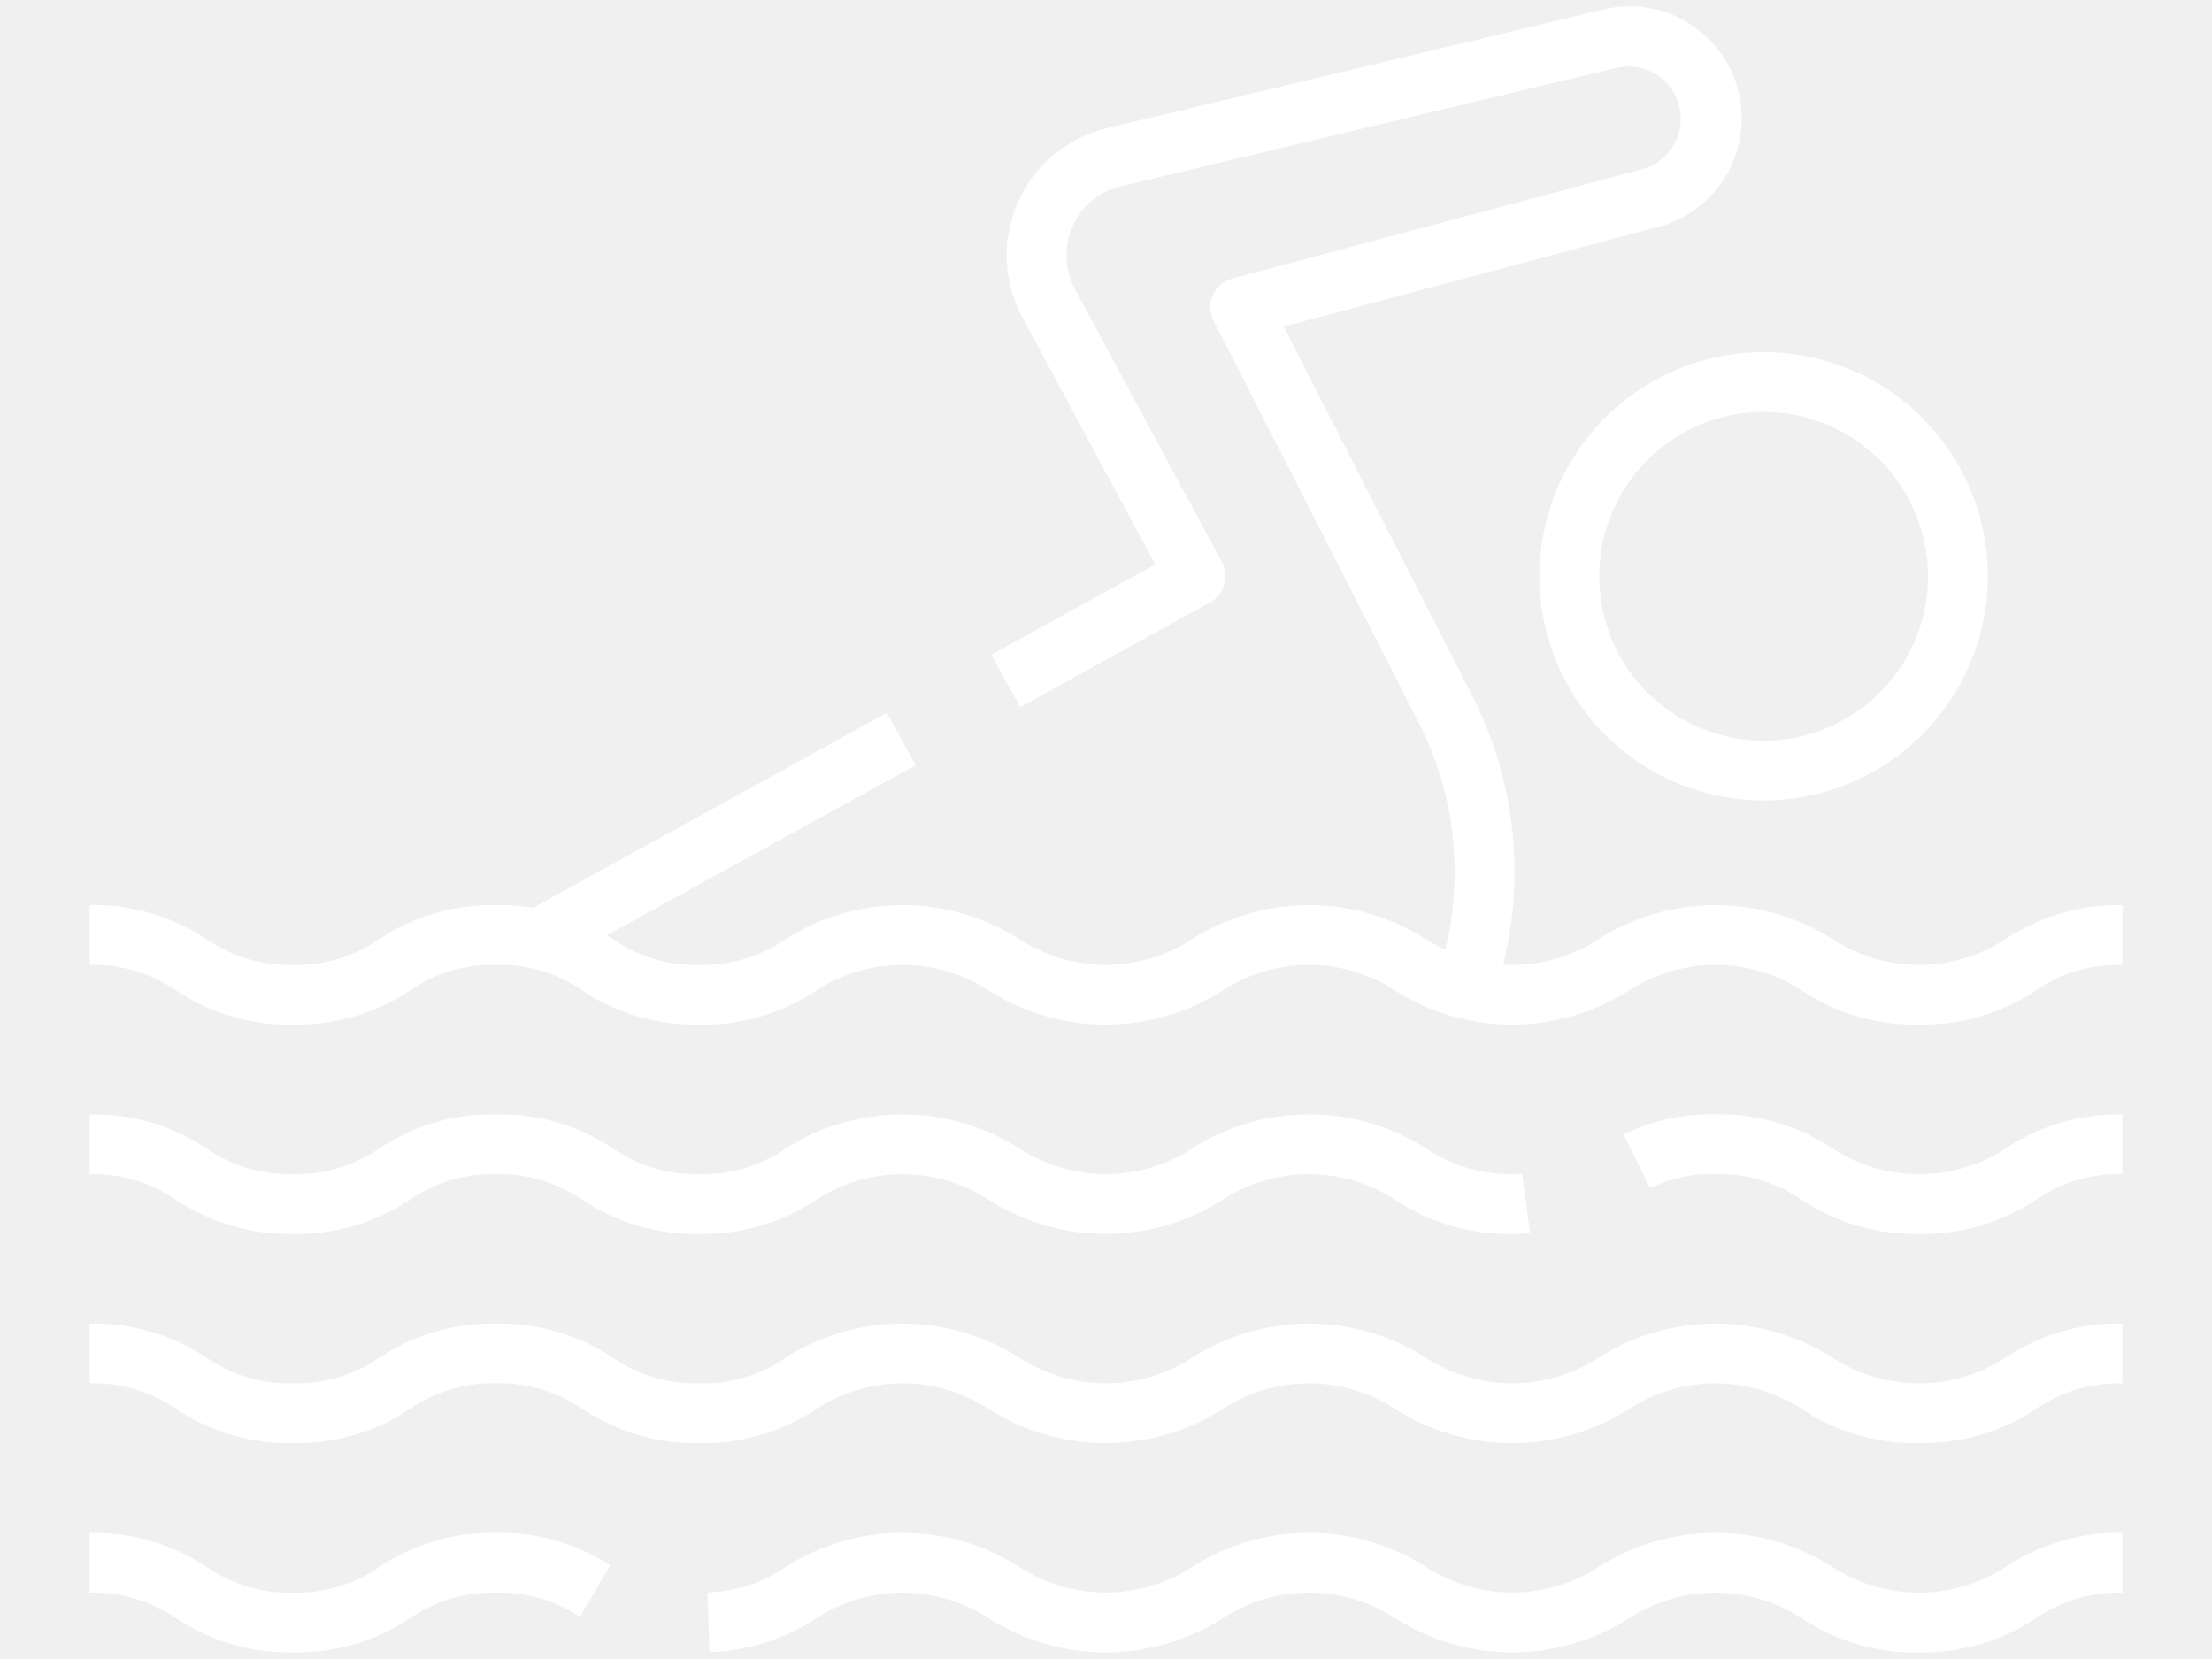
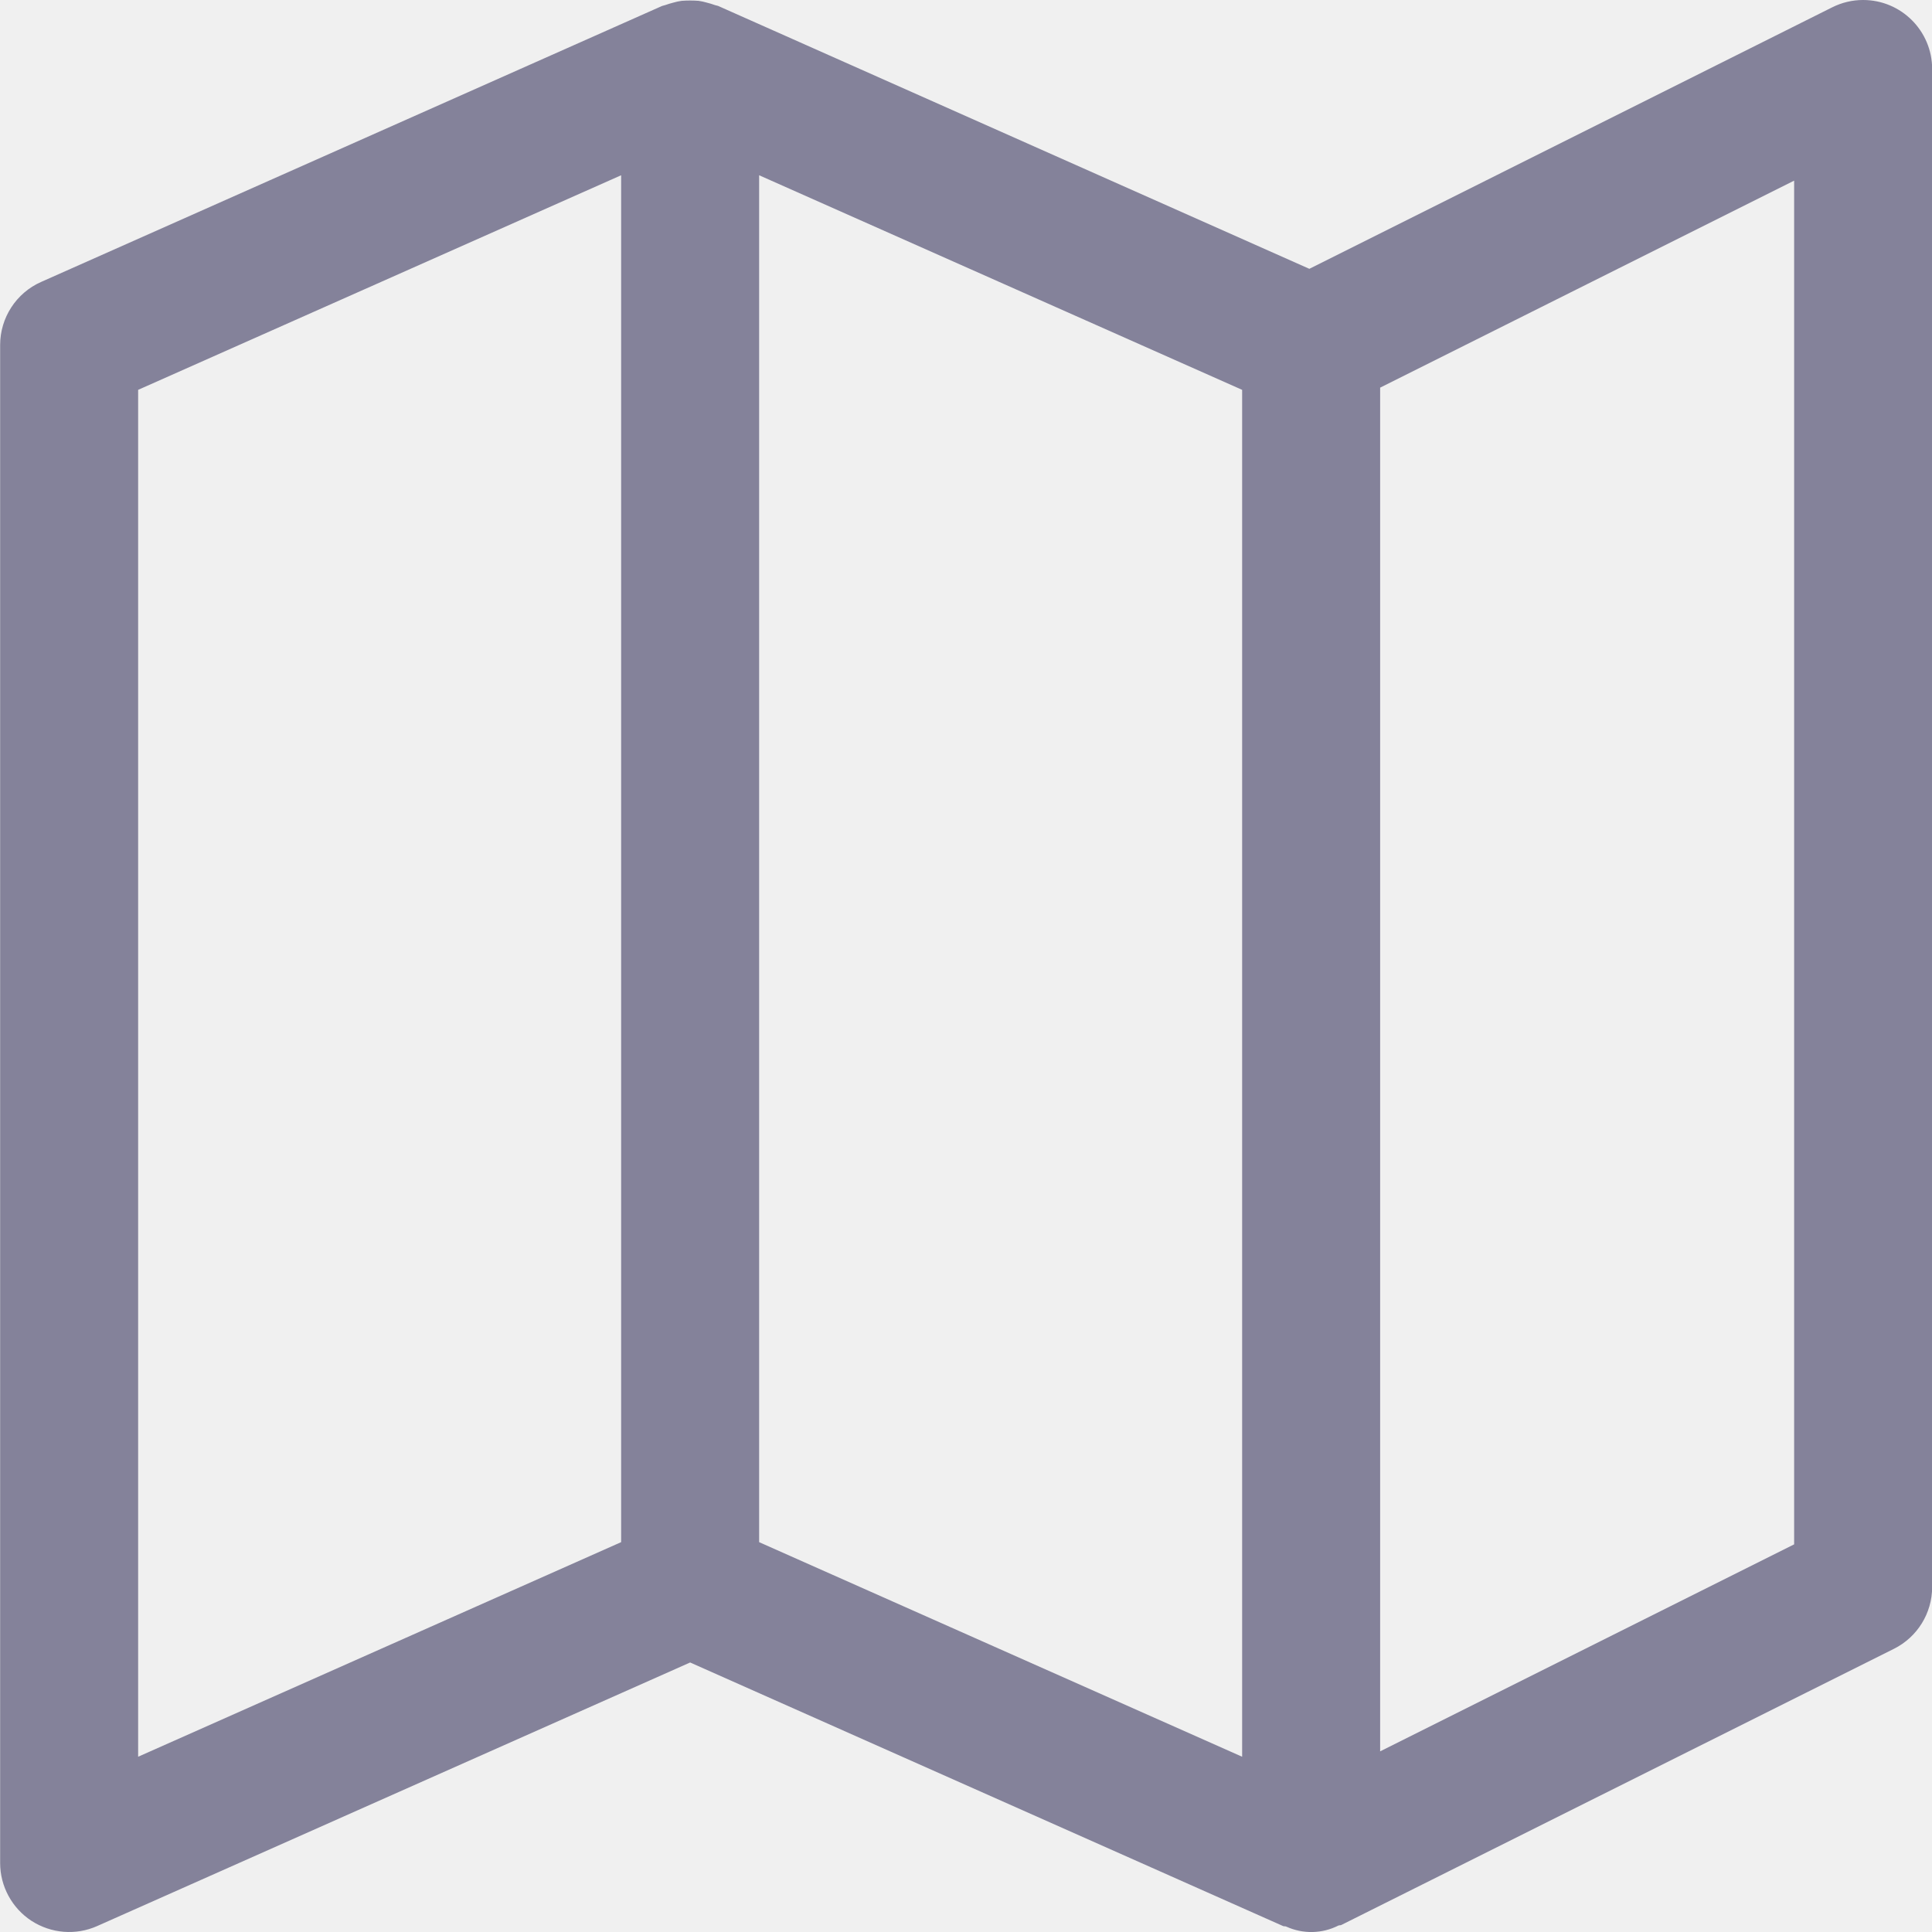
- <svg xmlns="http://www.w3.org/2000/svg" width="24" height="18" viewBox="0 0 24 18" fill="none">
-   <path d="M20.818 17.929C20.368 17.938 19.926 17.809 19.551 17.559C19.272 17.377 18.946 17.28 18.613 17.28C18.28 17.28 17.954 17.377 17.675 17.559C17.296 17.801 16.857 17.929 16.408 17.929C15.959 17.929 15.519 17.801 15.141 17.559C14.862 17.377 14.536 17.28 14.202 17.28C13.869 17.28 13.543 17.377 13.264 17.559C12.885 17.801 12.446 17.929 11.997 17.929C11.548 17.929 11.109 17.801 10.73 17.559C10.451 17.377 10.125 17.28 9.792 17.28C9.459 17.28 9.133 17.377 8.854 17.559C8.511 17.788 8.111 17.914 7.698 17.925L7.676 17.277C7.98 17.27 8.276 17.173 8.526 17C8.904 16.759 9.344 16.631 9.792 16.631C10.241 16.631 10.681 16.759 11.059 17C11.338 17.182 11.664 17.279 11.997 17.279C12.331 17.279 12.657 17.182 12.936 17C13.314 16.759 13.754 16.63 14.203 16.63C14.652 16.63 15.092 16.759 15.47 17C15.749 17.182 16.075 17.279 16.409 17.279C16.742 17.279 17.068 17.182 17.347 17C17.726 16.759 18.165 16.631 18.614 16.631C19.063 16.631 19.502 16.759 19.881 17C20.16 17.183 20.487 17.28 20.821 17.28C21.155 17.28 21.482 17.183 21.762 17C22.136 16.751 22.578 16.622 23.027 16.631V17.28C22.692 17.271 22.364 17.369 22.088 17.559C21.713 17.809 21.27 17.938 20.818 17.929Z" fill="white" />
-   <path d="M3.178 17.928C2.728 17.938 2.286 17.809 1.912 17.559C1.636 17.369 1.308 17.271 0.973 17.28V16.631C1.423 16.622 1.865 16.751 2.24 17C2.515 17.191 2.844 17.289 3.178 17.28C3.513 17.289 3.842 17.191 4.117 17C4.491 16.75 4.932 16.622 5.382 16.631C5.82 16.621 6.252 16.744 6.619 16.984L6.292 17.544C6.024 17.363 5.705 17.271 5.382 17.28C5.049 17.271 4.721 17.369 4.447 17.559C4.072 17.809 3.629 17.938 3.178 17.928Z" fill="white" />
-   <path d="M20.819 15.658C20.369 15.667 19.927 15.538 19.551 15.289C19.272 15.106 18.946 15.009 18.612 15.009C18.279 15.009 17.952 15.106 17.673 15.289C17.295 15.53 16.855 15.658 16.406 15.658C15.958 15.658 15.518 15.53 15.139 15.289C14.861 15.107 14.535 15.009 14.202 15.009C13.868 15.009 13.543 15.107 13.264 15.289C12.885 15.53 12.446 15.658 11.997 15.658C11.548 15.658 11.108 15.53 10.73 15.289C10.451 15.107 10.125 15.009 9.792 15.009C9.459 15.009 9.133 15.107 8.854 15.289C8.479 15.538 8.037 15.667 7.587 15.658C7.137 15.667 6.695 15.538 6.32 15.289C6.046 15.098 5.717 15 5.383 15.009C5.048 15 4.72 15.098 4.445 15.289C4.071 15.538 3.629 15.667 3.18 15.658C2.73 15.667 2.288 15.538 1.913 15.289C1.637 15.098 1.308 15 0.973 15.009V14.361C1.423 14.351 1.865 14.48 2.24 14.73C2.515 14.92 2.844 15.018 3.178 15.009C3.513 15.018 3.841 14.92 4.116 14.73C4.49 14.48 4.931 14.352 5.381 14.361C5.831 14.351 6.274 14.48 6.649 14.73C6.924 14.921 7.252 15.018 7.587 15.009C7.922 15.018 8.25 14.921 8.525 14.73C8.904 14.489 9.343 14.361 9.792 14.361C10.241 14.361 10.68 14.489 11.059 14.73C11.338 14.912 11.664 15.009 11.997 15.009C12.33 15.009 12.656 14.912 12.935 14.73C13.314 14.489 13.753 14.361 14.202 14.361C14.651 14.361 15.09 14.489 15.469 14.73C15.748 14.912 16.074 15.009 16.407 15.009C16.74 15.009 17.066 14.912 17.345 14.73C17.724 14.489 18.164 14.361 18.613 14.361C19.062 14.361 19.502 14.489 19.881 14.73C20.16 14.912 20.486 15.009 20.82 15.009C21.154 15.009 21.48 14.912 21.759 14.73C22.134 14.48 22.577 14.351 23.027 14.361V15.009C22.692 15 22.362 15.098 22.087 15.289C21.712 15.538 21.27 15.667 20.819 15.658Z" fill="white" />
-   <path d="M20.818 13.388C20.368 13.397 19.926 13.268 19.551 13.019C19.276 12.828 18.947 12.73 18.613 12.739C18.367 12.731 18.123 12.783 17.903 12.892L17.617 12.308C17.926 12.156 18.268 12.081 18.613 12.09C19.063 12.081 19.506 12.21 19.881 12.46C20.161 12.643 20.488 12.74 20.822 12.74C21.156 12.74 21.483 12.643 21.762 12.46C22.136 12.211 22.578 12.082 23.027 12.091V12.739C22.692 12.73 22.364 12.828 22.088 13.019C21.713 13.268 21.27 13.397 20.818 13.388Z" fill="white" />
-   <path d="M16.404 13.388C15.955 13.397 15.514 13.269 15.139 13.019C14.861 12.837 14.534 12.739 14.201 12.739C13.868 12.739 13.542 12.837 13.263 13.019C12.884 13.26 12.444 13.388 11.996 13.388C11.547 13.388 11.107 13.26 10.729 13.019C10.45 12.837 10.124 12.74 9.79 12.74C9.457 12.74 9.131 12.837 8.852 13.019C8.478 13.268 8.036 13.397 7.586 13.388C7.136 13.397 6.694 13.268 6.319 13.019C6.044 12.828 5.715 12.73 5.381 12.739C5.047 12.73 4.72 12.828 4.446 13.018C4.071 13.268 3.629 13.397 3.178 13.388C2.728 13.397 2.286 13.268 1.912 13.019C1.636 12.828 1.308 12.73 0.973 12.739V12.091C1.423 12.081 1.865 12.21 2.24 12.46C2.515 12.65 2.844 12.748 3.178 12.739C3.513 12.748 3.842 12.65 4.117 12.459C4.491 12.21 4.932 12.081 5.382 12.091C5.832 12.081 6.274 12.21 6.649 12.46C6.924 12.65 7.252 12.748 7.587 12.739C7.922 12.748 8.25 12.65 8.526 12.46C8.904 12.219 9.344 12.091 9.793 12.091C10.241 12.091 10.681 12.219 11.059 12.46C11.338 12.642 11.665 12.739 11.998 12.739C12.331 12.739 12.657 12.642 12.936 12.46C13.315 12.218 13.754 12.09 14.203 12.09C14.652 12.09 15.092 12.218 15.471 12.46C15.756 12.652 16.095 12.749 16.439 12.739C16.464 12.739 16.489 12.738 16.514 12.735L16.601 13.378C16.535 13.385 16.47 13.389 16.404 13.388Z" fill="white" />
-   <path d="M20.819 11.117C20.369 11.127 19.927 10.998 19.551 10.748C19.272 10.566 18.946 10.469 18.612 10.469C18.279 10.469 17.952 10.566 17.673 10.748C17.295 10.989 16.855 11.117 16.406 11.117C15.958 11.117 15.518 10.989 15.139 10.748C14.861 10.566 14.535 10.469 14.202 10.469C13.868 10.469 13.543 10.566 13.264 10.748C12.885 10.989 12.446 11.117 11.997 11.117C11.548 11.117 11.108 10.989 10.73 10.748C10.451 10.566 10.125 10.469 9.792 10.469C9.459 10.469 9.133 10.566 8.854 10.748C8.479 10.998 8.037 11.127 7.587 11.117C7.137 11.127 6.695 10.998 6.32 10.748C6.046 10.557 5.717 10.46 5.383 10.469C5.048 10.46 4.72 10.558 4.445 10.748C4.071 10.998 3.629 11.126 3.18 11.117C2.73 11.127 2.288 10.998 1.913 10.748C1.637 10.557 1.308 10.459 0.973 10.469V9.82C1.423 9.811 1.865 9.94 2.24 10.189C2.515 10.38 2.844 10.478 3.178 10.469C3.513 10.478 3.841 10.38 4.116 10.189C4.49 9.94 4.931 9.811 5.381 9.82C5.831 9.811 6.274 9.939 6.649 10.189C6.924 10.38 7.252 10.478 7.587 10.469C7.922 10.478 8.25 10.38 8.525 10.189C8.904 9.948 9.343 9.82 9.792 9.82C10.241 9.82 10.68 9.948 11.059 10.189C11.338 10.371 11.664 10.469 11.997 10.469C12.33 10.469 12.656 10.371 12.935 10.189C13.314 9.948 13.753 9.82 14.202 9.82C14.651 9.82 15.09 9.948 15.469 10.189C15.748 10.371 16.074 10.469 16.407 10.469C16.74 10.469 17.066 10.371 17.345 10.189C17.724 9.948 18.164 9.82 18.613 9.82C19.062 9.82 19.502 9.948 19.881 10.189C20.16 10.371 20.486 10.469 20.82 10.469C21.154 10.469 21.48 10.371 21.759 10.189C22.134 9.94 22.577 9.811 23.027 9.82V10.469C22.692 10.459 22.362 10.557 22.087 10.748C21.712 10.998 21.27 11.126 20.819 11.117Z" fill="white" />
-   <path d="M16.198 10.842L15.586 10.628C15.743 10.175 15.808 9.695 15.775 9.216C15.742 8.738 15.613 8.271 15.395 7.844L13.168 3.481C13.146 3.438 13.134 3.391 13.132 3.343C13.131 3.294 13.141 3.246 13.16 3.202C13.18 3.158 13.209 3.119 13.246 3.087C13.283 3.056 13.326 3.033 13.373 3.021L17.813 1.837C17.957 1.799 18.081 1.706 18.157 1.577C18.233 1.448 18.256 1.295 18.219 1.15C18.183 1.005 18.09 0.88 17.962 0.802C17.834 0.725 17.681 0.702 17.536 0.737L12.162 2.021C12.047 2.048 11.94 2.101 11.849 2.177C11.758 2.252 11.686 2.347 11.637 2.455C11.589 2.562 11.566 2.68 11.571 2.798C11.575 2.916 11.606 3.031 11.662 3.135L13.258 6.099C13.299 6.174 13.308 6.263 13.283 6.345C13.259 6.427 13.203 6.496 13.128 6.537L11.069 7.672L10.756 7.104L12.534 6.124L11.092 3.442C10.989 3.251 10.931 3.038 10.923 2.821C10.915 2.604 10.958 2.387 11.047 2.189C11.136 1.991 11.269 1.815 11.437 1.677C11.604 1.538 11.802 1.44 12.013 1.39L17.384 0.106C17.697 0.027 18.028 0.075 18.305 0.241C18.582 0.406 18.782 0.674 18.861 0.987C18.94 1.3 18.891 1.631 18.726 1.908C18.561 2.185 18.292 2.385 17.98 2.464L13.928 3.544L15.973 7.548C16.231 8.054 16.384 8.606 16.422 9.172C16.461 9.739 16.384 10.306 16.198 10.842Z" fill="white" />
-   <path d="M9.622 7.734L5.681 9.906L5.994 10.473L9.935 8.302L9.622 7.734Z" fill="white" />
-   <path d="M19.135 8.685C18.654 8.685 18.184 8.542 17.784 8.275C17.384 8.008 17.072 7.628 16.888 7.183C16.704 6.739 16.656 6.25 16.75 5.778C16.843 5.306 17.075 4.873 17.415 4.533C17.755 4.192 18.189 3.961 18.661 3.867C19.133 3.773 19.622 3.821 20.066 4.005C20.511 4.189 20.89 4.501 21.158 4.901C21.425 5.301 21.568 5.771 21.568 6.253C21.567 6.897 21.31 7.516 20.854 7.972C20.398 8.428 19.78 8.684 19.135 8.685ZM19.135 4.469C18.782 4.469 18.438 4.573 18.144 4.769C17.851 4.965 17.622 5.244 17.487 5.57C17.352 5.896 17.317 6.254 17.386 6.601C17.454 6.947 17.624 7.264 17.874 7.514C18.123 7.763 18.441 7.933 18.787 8.002C19.133 8.071 19.492 8.036 19.818 7.901C20.144 7.765 20.422 7.537 20.618 7.244C20.814 6.95 20.919 6.605 20.919 6.253C20.918 5.78 20.73 5.326 20.396 4.992C20.061 4.657 19.608 4.469 19.135 4.469Z" fill="white" />
+ <svg xmlns="http://www.w3.org/2000/svg" width="14" height="14" viewBox="0 0 14 14" fill="none">
+   <g id="map 1" clip-path="url(#clip0_1_213)">
+     <g id="Group">
+       <g id="Group_2">
+         <path id="Vector" d="M13.501 3.56123e-08C13.423 -2.92608e-05 13.347 0.018 13.277 0.053L9.488 1.948L5.204 0.043C5.197 0.04 5.189 0.04 5.181 0.037C5.162 0.03 5.142 0.024 5.122 0.019C5.102 0.013 5.082 0.009 5.062 0.006C5.021 0.003 4.98 0.003 4.94 0.006C4.919 0.009 4.899 0.013 4.879 0.019C4.859 0.024 4.84 0.03 4.82 0.037C4.813 0.04 4.805 0.04 4.798 0.043L0.298 2.043C0.117 2.123 0.001 2.303 0.001 2.5V13.5C0.001 13.669 0.087 13.827 0.228 13.919C0.37 14.011 0.549 14.026 0.704 13.957L5.001 12.047L9.298 13.957C9.305 13.96 9.313 13.957 9.321 13.961C9.442 14.016 9.581 14.013 9.699 13.953C9.707 13.95 9.716 13.953 9.724 13.947L13.724 11.948C13.894 11.863 14.001 11.69 14.001 11.5V0.5C14.001 0.224 13.777 0 13.501 3.56123e-08ZM4.501 11.175L1.001 12.73V2.825L4.501 1.27V11.175ZM9.001 12.73L5.501 11.175V1.27L9.001 2.825V12.73ZM13.001 11.191L10.001 12.691V2.809L13.001 1.309V11.191Z" fill="#84829A" />
+       </g>
+     </g>
+   </g>
+   <defs>
+     <clipPath id="clip0_1_213">
+       <rect width="14" height="14" fill="white" />
+     </clipPath>
+   </defs>
</svg>
